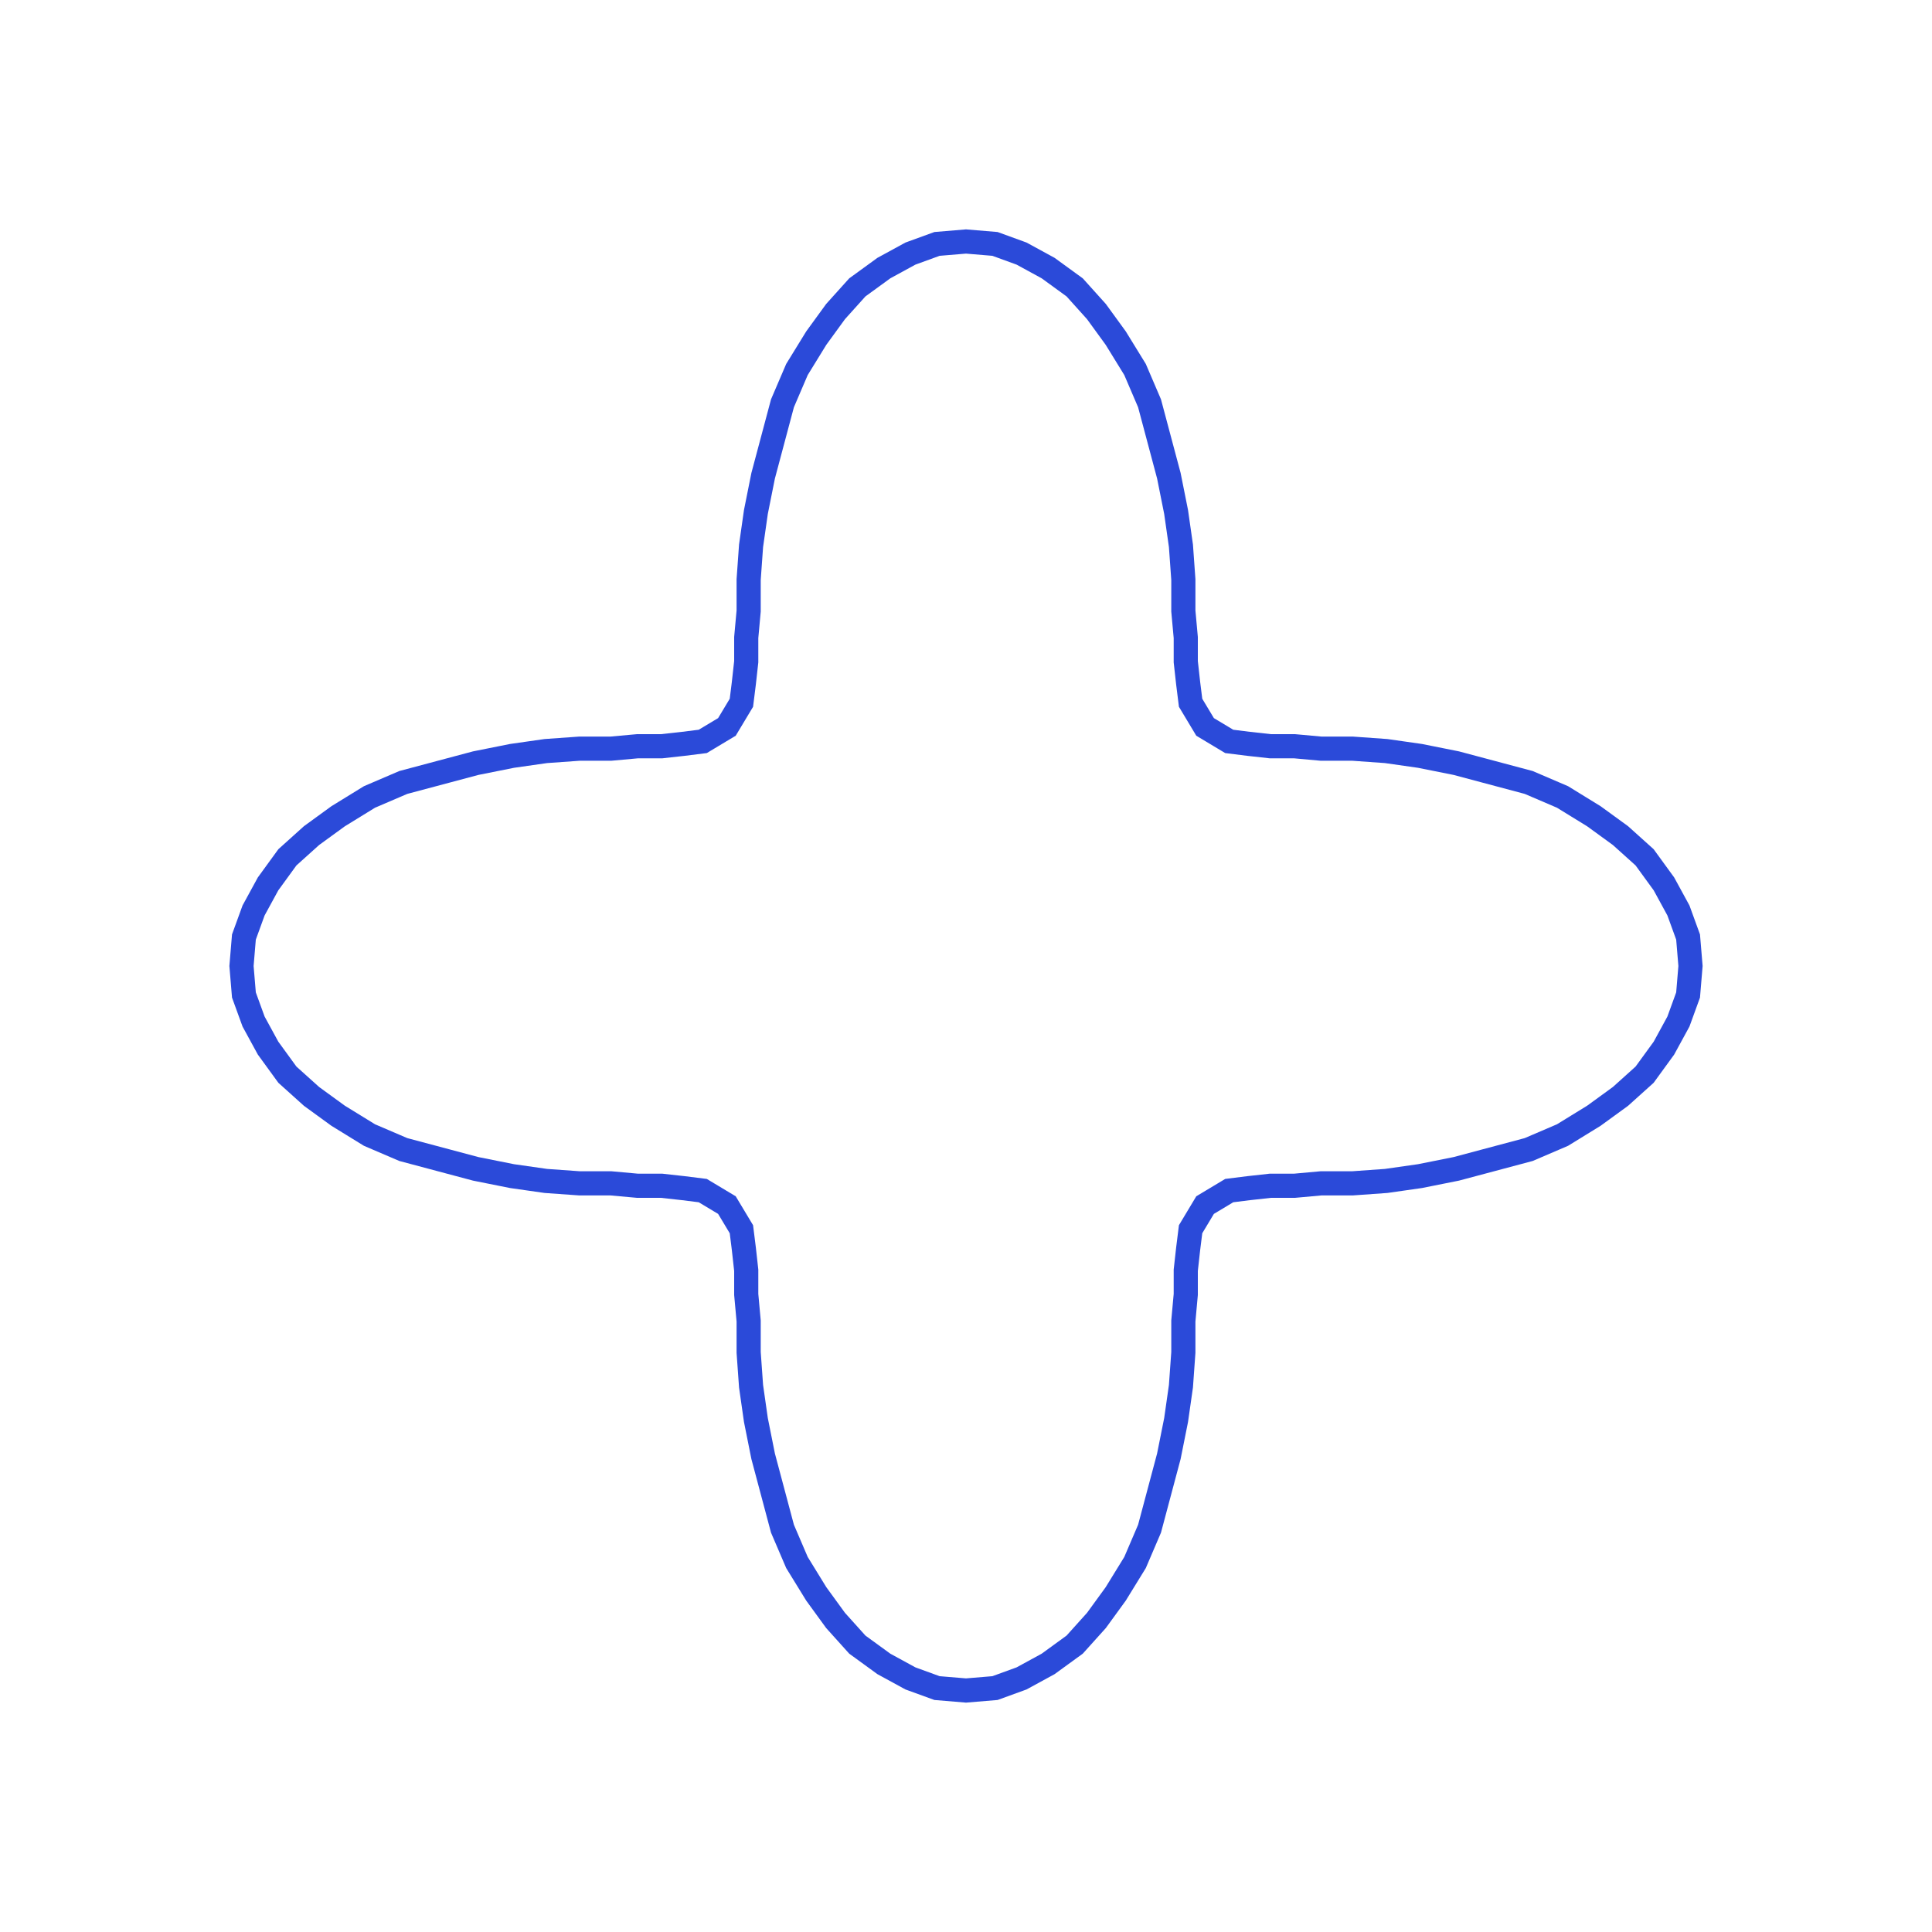
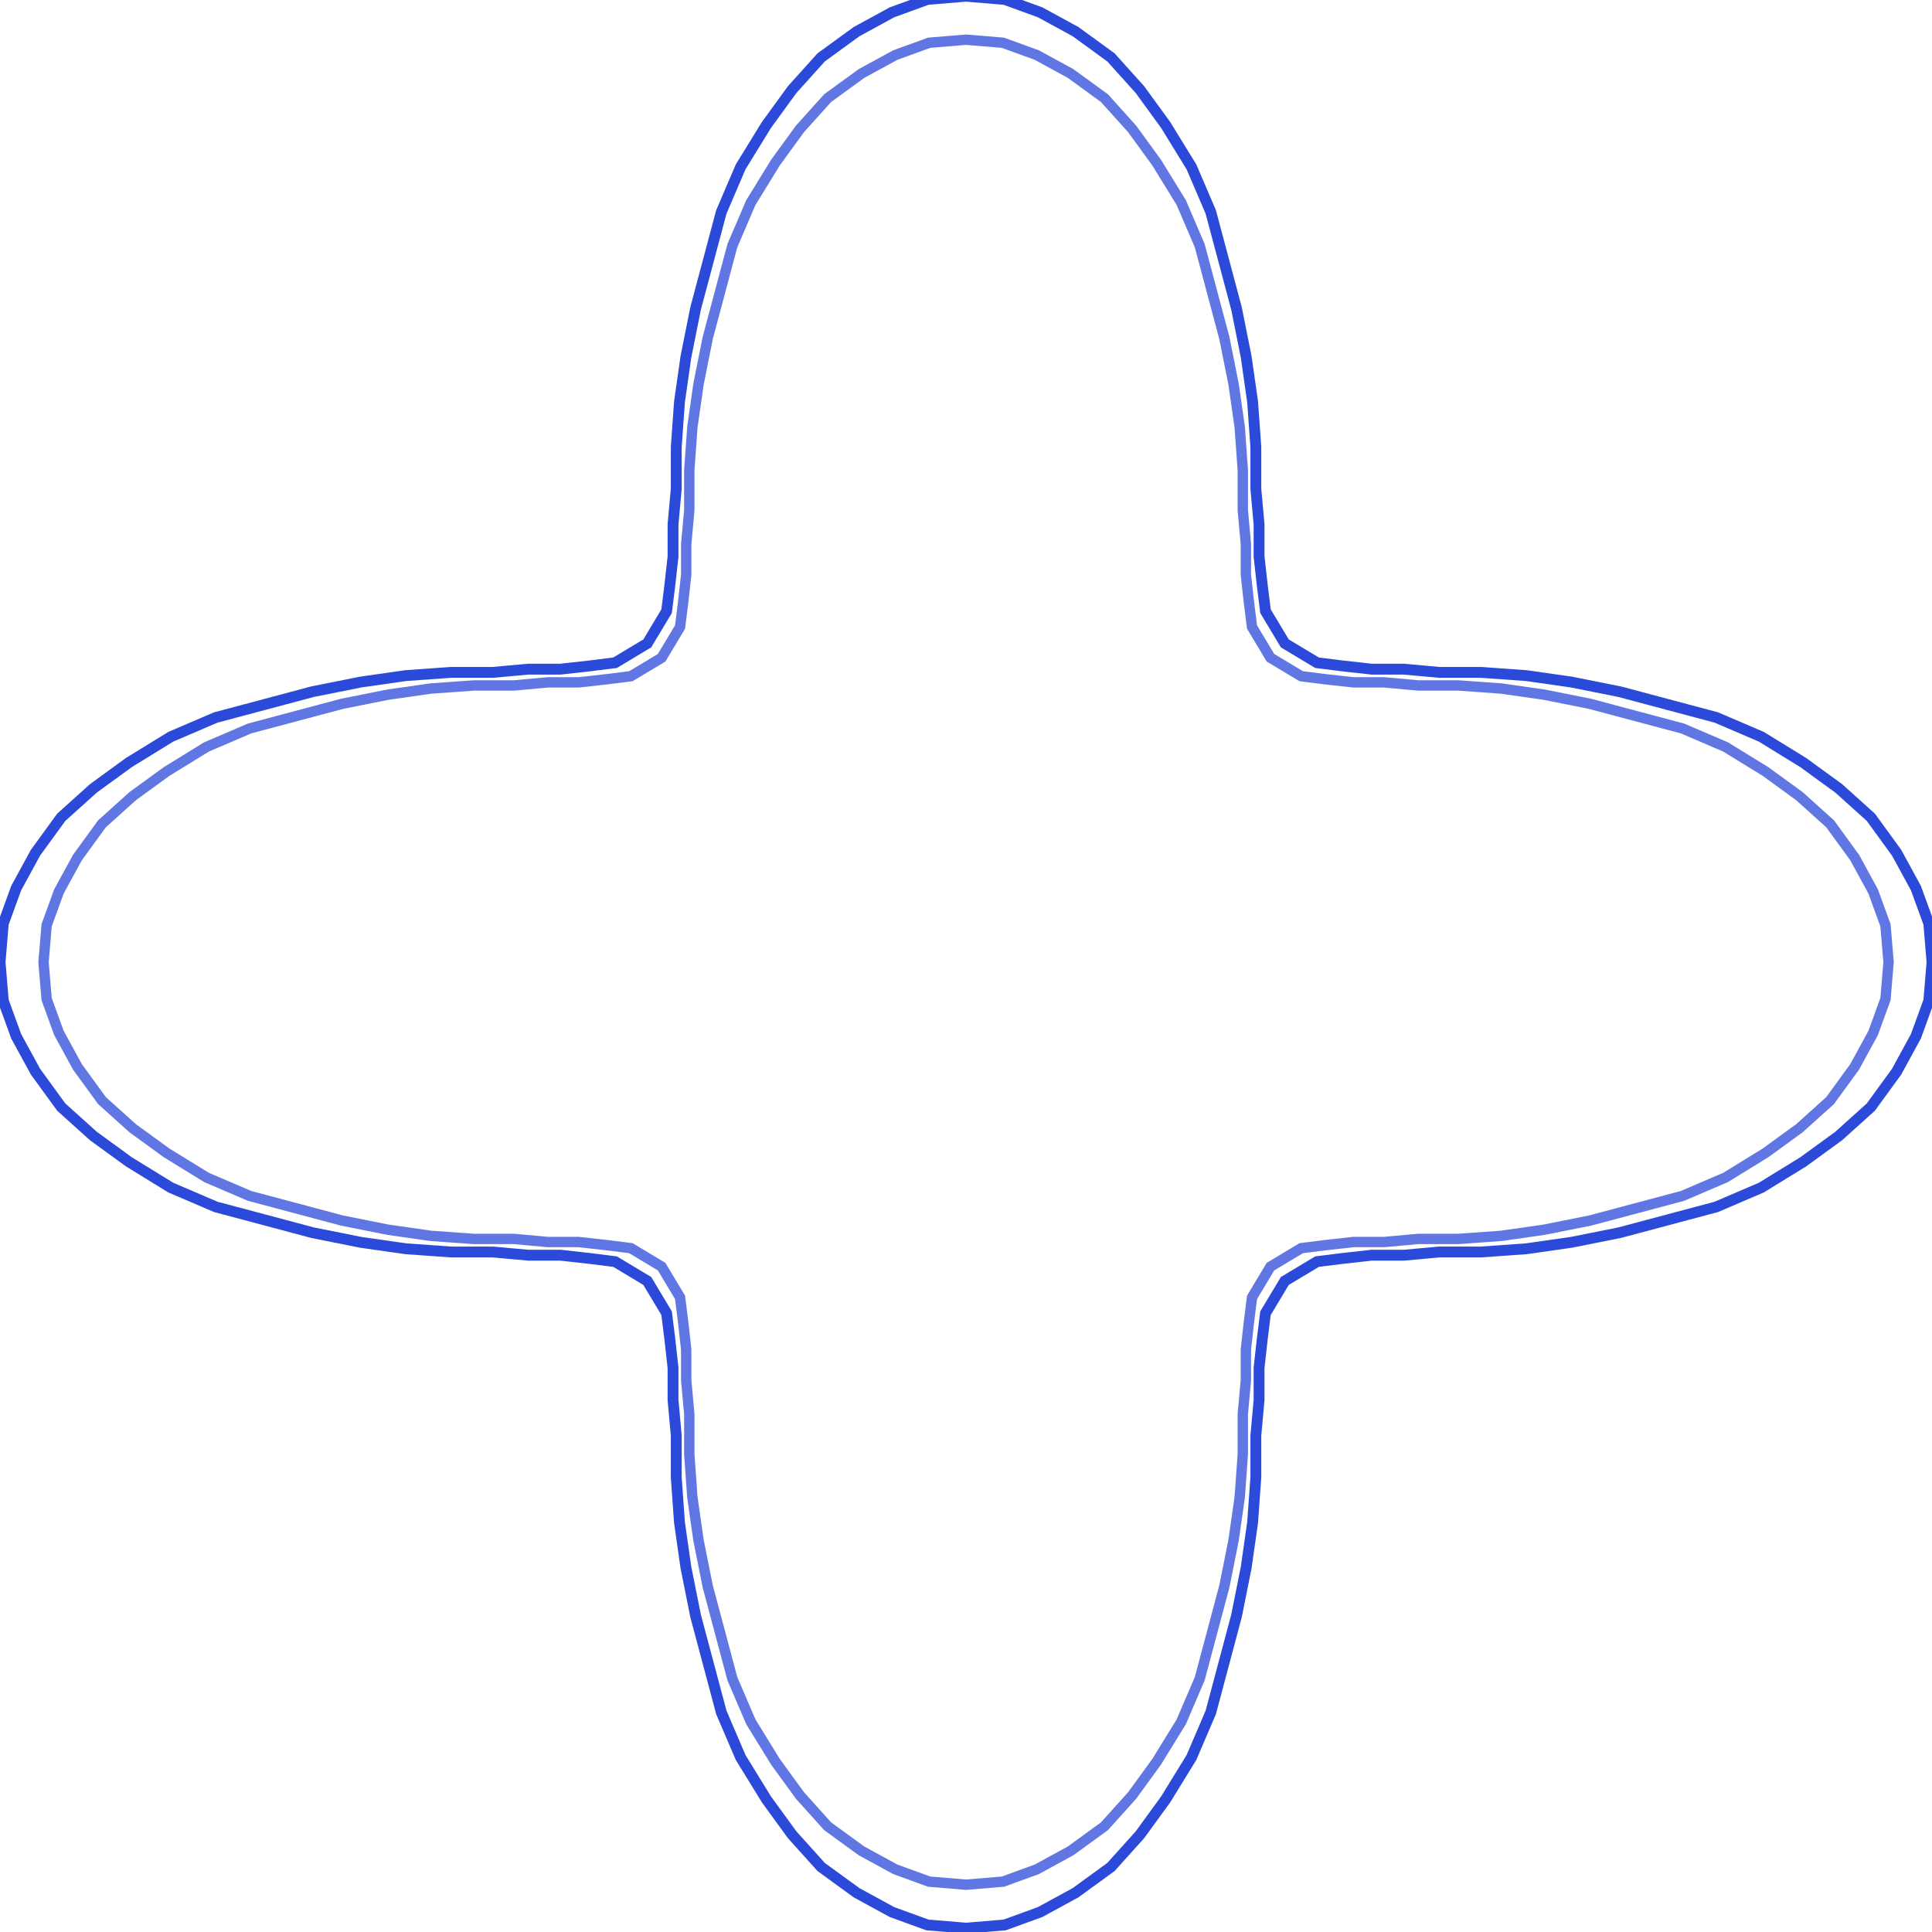
<svg xmlns="http://www.w3.org/2000/svg" viewBox="0 0 80 80" width="80" height="80" fill="none">
-   <path d="M70.0 40.0 L69.9 41.2 L69.5 42.3 L68.9 43.4 L68.1 44.5 L67.1 45.4 L66.0 46.2 L64.7 47.0 L63.3 47.6 L61.8 48.0 L60.3 48.4 L58.8 48.7 L57.4 48.9 L56.0 49.0 L54.7 49.0 L53.6 49.1 L52.6 49.1 L51.7 49.2 L50.9 49.3 L50.4 49.6 L49.9 49.9 L49.6 50.4 L49.3 50.9 L49.2 51.7 L49.1 52.6 L49.1 53.6 L49.0 54.7 L49.0 56.0 L48.9 57.4 L48.7 58.8 L48.4 60.3 L48.0 61.8 L47.6 63.3 L47.0 64.7 L46.2 66.0 L45.4 67.1 L44.5 68.1 L43.4 68.9 L42.3 69.5 L41.2 69.9 L40.0 70.0 L38.8 69.9 L37.7 69.5 L36.6 68.9 L35.5 68.1 L34.6 67.1 L33.8 66.0 L33.0 64.7 L32.4 63.3 L32.0 61.8 L31.6 60.3 L31.3 58.8 L31.1 57.4 L31.0 56.0 L31.0 54.7 L30.9 53.6 L30.9 52.6 L30.8 51.7 L30.7 50.9 L30.4 50.4 L30.1 49.9 L29.6 49.6 L29.1 49.3 L28.3 49.2 L27.4 49.1 L26.4 49.1 L25.3 49.0 L24.0 49.0 L22.6 48.9 L21.2 48.7 L19.7 48.4 L18.2 48.0 L16.7 47.6 L15.3 47.0 L14.0 46.2 L12.9 45.4 L11.9 44.5 L11.1 43.4 L10.5 42.3 L10.1 41.2 L10.0 40.0 L10.1 38.8 L10.5 37.7 L11.1 36.6 L11.9 35.5 L12.9 34.6 L14.0 33.8 L15.3 33.0 L16.7 32.4 L18.2 32.0 L19.7 31.6 L21.2 31.3 L22.6 31.1 L24.0 31.0 L25.3 31.0 L26.4 30.9 L27.4 30.9 L28.3 30.8 L29.1 30.7 L29.6 30.4 L30.1 30.1 L30.4 29.6 L30.7 29.1 L30.8 28.3 L30.9 27.4 L30.9 26.4 L31.0 25.3 L31.0 24.0 L31.1 22.6 L31.3 21.2 L31.6 19.7 L32.0 18.2 L32.4 16.7 L33.0 15.3 L33.8 14.0 L34.6 12.9 L35.5 11.9 L36.6 11.1 L37.7 10.5 L38.8 10.1 L40.0 10.0 L41.2 10.1 L42.3 10.5 L43.4 11.1 L44.5 11.9 L45.4 12.9 L46.2 14.0 L47.0 15.3 L47.6 16.7 L48.0 18.2 L48.4 19.7 L48.7 21.2 L48.9 22.6 L49.0 24.0 L49.0 25.3 L49.1 26.4 L49.1 27.4 L49.2 28.3 L49.3 29.1 L49.6 29.6 L49.9 30.1 L50.4 30.4 L50.9 30.7 L51.7 30.8 L52.6 30.9 L53.6 30.9 L54.7 31.0 L56.0 31.0 L57.4 31.1 L58.8 31.3 L60.3 31.6 L61.8 32.0 L63.3 32.4 L64.7 33.0 L66.0 33.8 L67.1 34.6 L68.1 35.5 L68.9 36.6 L69.5 37.7 L69.9 38.8 L70.0 40.0 Z" stroke="#2B4AD9" stroke-width="1" stroke-opacity="1" />
+   <g transform="translate(40.00 39.85) rotate(0.0) scale(1) translate(-40.00 -39.85)" opacity="1.00">
+     <g transform="translate(-13.33 -13.49) scale(1.3333 1.3333)">
+       <path d="M70.0 40.0 L69.9 41.2 L69.5 42.3 L68.9 43.4 L68.1 44.5 L67.1 45.4 L66.0 46.2 L64.7 47.0 L63.3 47.6 L61.8 48.0 L60.3 48.4 L58.8 48.7 L57.4 48.9 L56.0 49.0 L54.7 49.0 L53.6 49.1 L52.6 49.1 L51.7 49.2 L50.9 49.3 L50.4 49.6 L49.9 49.9 L49.6 50.4 L49.3 50.9 L49.2 51.7 L49.1 52.6 L49.1 53.6 L49.0 54.7 L49.0 56.0 L48.9 57.4 L48.7 58.8 L48.4 60.3 L48.0 61.8 L47.6 63.3 L47.0 64.7 L46.2 66.0 L45.4 67.1 L44.5 68.1 L43.4 68.9 L42.3 69.5 L41.2 69.9 L40.0 70.0 L38.8 69.9 L37.7 69.5 L36.6 68.9 L35.5 68.1 L34.6 67.1 L33.8 66.0 L33.0 64.7 L32.4 63.3 L32.0 61.8 L31.6 60.3 L31.3 58.8 L31.1 57.4 L31.0 56.0 L31.0 54.7 L30.9 53.6 L30.9 52.6 L30.8 51.7 L30.7 50.9 L30.4 50.4 L30.1 49.9 L29.6 49.6 L29.1 49.3 L28.3 49.2 L27.4 49.1 L26.4 49.1 L25.3 49.0 L24.0 49.0 L22.6 48.9 L21.2 48.7 L19.7 48.4 L18.2 48.0 L16.7 47.6 L15.3 47.0 L14.0 46.2 L12.9 45.4 L11.9 44.5 L11.1 43.4 L10.5 42.3 L10.1 41.2 L10.0 40.0 L10.1 38.8 L10.5 37.7 L11.1 36.6 L11.9 35.5 L12.9 34.6 L14.0 33.8 L15.3 33.0 L16.7 32.4 L18.2 32.0 L19.7 31.6 L21.2 31.3 L22.6 31.1 L24.0 31.0 L25.3 31.0 L26.4 30.9 L27.4 30.9 L28.3 30.8 L29.1 30.7 L29.6 30.4 L30.1 30.1 L30.4 29.6 L30.7 29.1 L30.8 28.3 L30.9 27.4 L30.9 26.4 L31.0 25.3 L31.0 24.0 L31.1 22.6 L31.3 21.2 L31.6 19.7 L32.0 18.2 L32.4 16.7 L33.0 15.3 L33.8 14.0 L34.6 12.9 L35.5 11.9 L36.6 11.1 L37.7 10.5 L38.8 10.1 L40.0 10.0 L41.2 10.1 L42.3 10.5 L43.4 11.1 L44.5 11.9 L45.4 12.9 L46.2 14.0 L47.0 15.3 L47.6 16.7 L48.0 18.2 L48.4 19.7 L48.7 21.2 L48.9 22.6 L49.0 24.0 L49.0 25.3 L49.1 26.4 L49.1 27.4 L49.2 28.3 L49.3 29.1 L49.6 29.6 L49.9 30.1 L50.4 30.4 L50.9 30.7 L51.7 30.8 L52.6 30.9 L53.6 30.9 L54.7 31.0 L56.0 31.0 L57.4 31.1 L58.8 31.3 L60.3 31.6 L61.8 32.0 L63.3 32.4 L64.7 33.0 L66.0 33.8 L67.1 34.6 L68.1 35.5 L68.9 36.6 L69.5 37.7 L69.9 38.8 L70.0 40.0 Z" stroke="#2B4AD9" stroke-width="0.337" stroke-opacity="1" />
+     </g>
+   </g>
+   <g transform="translate(40.00 39.85) rotate(0.0) scale(0.955) translate(-40.00 -39.85)" opacity="0.75">
+     <g transform="translate(-13.33 -13.49) scale(1.3333 1.3333)">
+       <path d="M70.0 40.0 L69.9 41.2 L69.5 42.3 L68.9 43.4 L68.1 44.5 L67.1 45.4 L66.0 46.2 L64.7 47.0 L63.3 47.6 L61.8 48.0 L60.3 48.4 L58.8 48.7 L57.4 48.9 L56.0 49.0 L54.7 49.0 L53.6 49.1 L52.6 49.1 L51.7 49.2 L50.9 49.3 L50.4 49.6 L49.9 49.9 L49.6 50.4 L49.3 50.9 L49.2 51.7 L49.1 52.6 L49.1 53.6 L49.0 54.7 L49.0 56.0 L48.9 57.4 L48.7 58.8 L48.4 60.3 L48.0 61.8 L47.6 63.3 L47.0 64.7 L46.2 66.0 L45.4 67.1 L44.5 68.1 L43.4 68.9 L42.3 69.5 L41.2 69.9 L40.0 70.0 L38.8 69.9 L37.7 69.5 L36.6 68.9 L35.5 68.1 L34.6 67.1 L33.8 66.0 L33.0 64.7 L32.4 63.3 L32.0 61.8 L31.6 60.3 L31.3 58.8 L31.1 57.4 L31.0 56.0 L31.0 54.7 L30.9 53.6 L30.9 52.6 L30.8 51.7 L30.7 50.9 L30.4 50.4 L30.1 49.9 L29.6 49.6 L29.1 49.3 L28.3 49.2 L27.4 49.1 L26.4 49.1 L25.3 49.0 L24.0 49.0 L22.6 48.9 L21.2 48.7 L19.7 48.4 L18.2 48.0 L16.7 47.6 L15.3 47.0 L14.0 46.2 L12.9 45.4 L11.9 44.5 L11.1 43.4 L10.5 42.3 L10.1 41.2 L10.0 40.0 L10.1 38.8 L10.5 37.7 L11.1 36.6 L11.9 35.5 L12.9 34.6 L14.0 33.8 L15.3 33.0 L16.7 32.4 L18.2 32.0 L19.7 31.6 L21.2 31.3 L22.6 31.1 L24.0 31.0 L25.3 31.0 L26.4 30.9 L27.4 30.9 L28.3 30.8 L29.1 30.7 L29.6 30.4 L30.1 30.1 L30.4 29.6 L30.7 29.1 L30.8 28.3 L30.9 27.4 L30.9 26.4 L31.0 25.3 L31.0 24.0 L31.1 22.6 L31.3 21.2 L31.6 19.7 L32.0 18.2 L32.4 16.7 L33.0 15.3 L33.8 14.0 L34.6 12.9 L35.5 11.9 L36.6 11.1 L37.7 10.5 L38.8 10.1 L40.0 10.0 L41.2 10.1 L42.3 10.5 L43.4 11.1 L44.5 11.9 L45.4 12.9 L46.2 14.0 L47.0 15.3 L47.6 16.7 L48.0 18.2 L48.4 19.7 L48.7 21.2 L48.9 22.6 L49.0 24.0 L49.0 25.3 L49.1 26.4 L49.1 27.4 L49.2 28.3 L49.3 29.1 L49.6 29.6 L49.9 30.1 L50.4 30.4 L50.9 30.7 L51.7 30.8 L52.6 30.9 L53.6 30.9 L54.7 31.0 L56.0 31.0 L57.4 31.1 L58.8 31.3 L60.3 31.6 L61.8 32.0 L63.3 32.4 L64.7 33.0 L66.0 33.8 L67.1 34.6 L68.1 35.5 L68.9 36.6 L69.5 37.7 L69.9 38.8 L70.0 40.0 Z" stroke="#2B4AD9" stroke-width="0.337" stroke-opacity="1" />
+     </g>
+   </g>
</svg>
